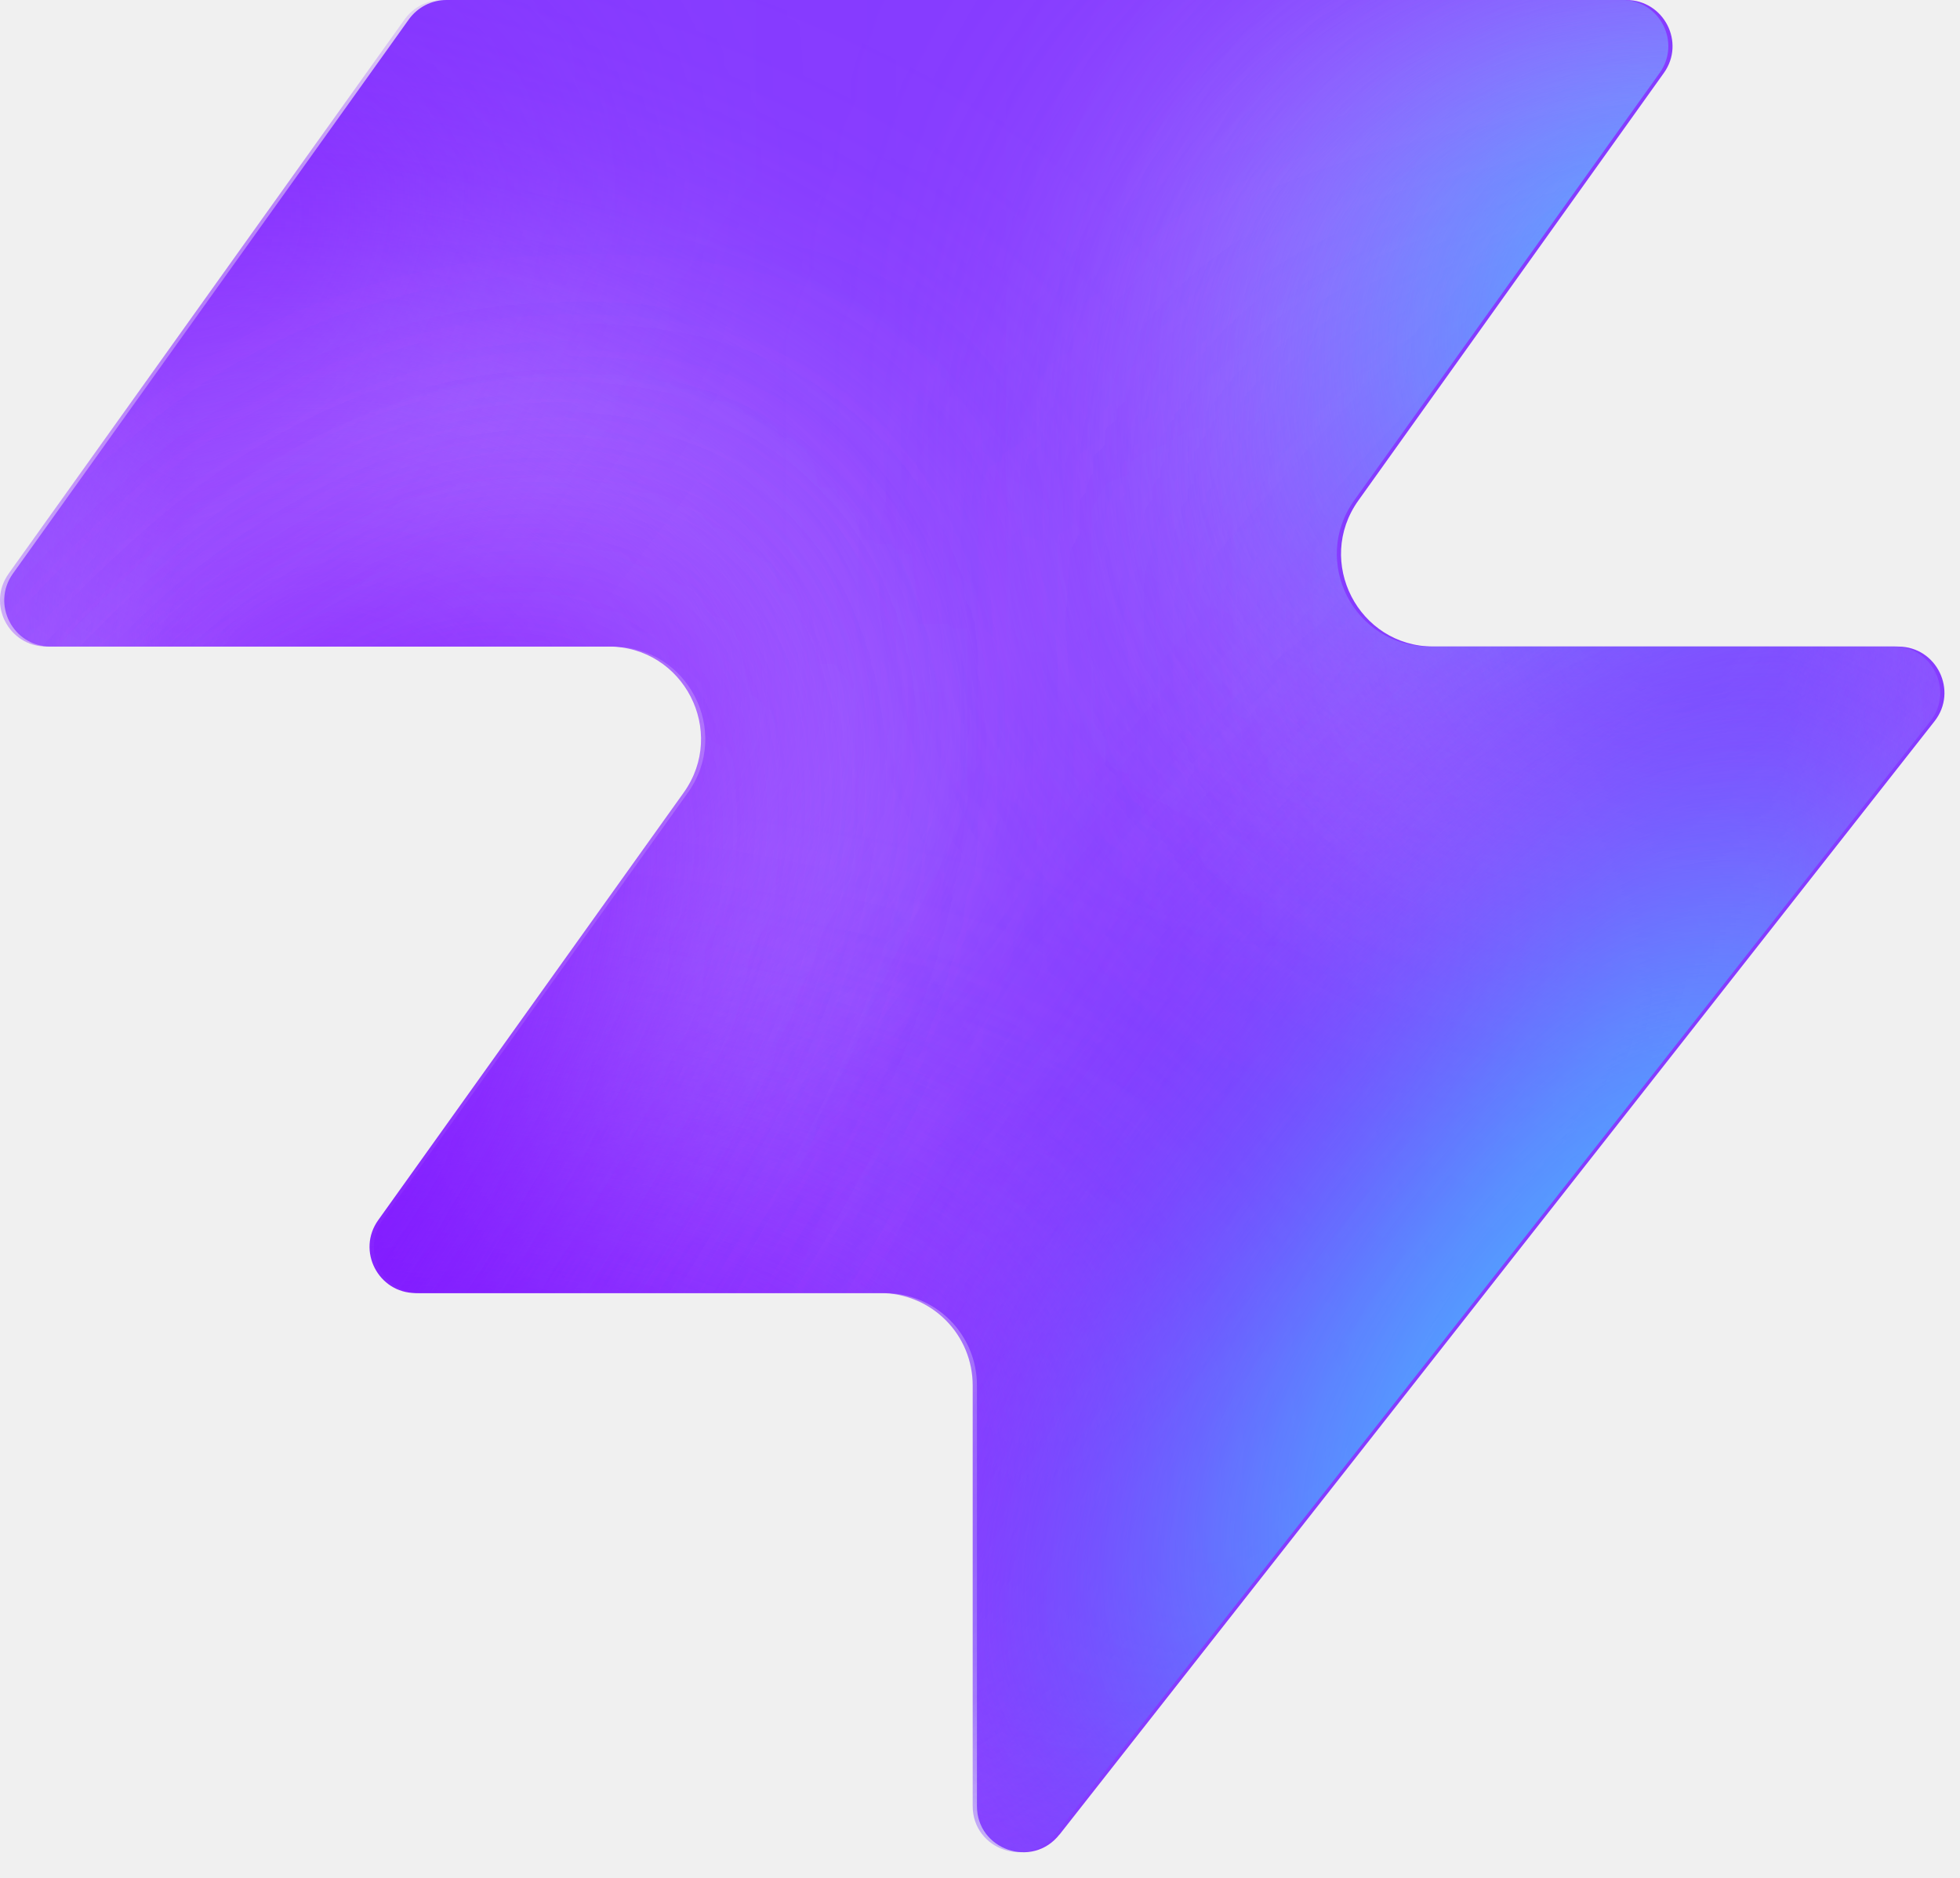
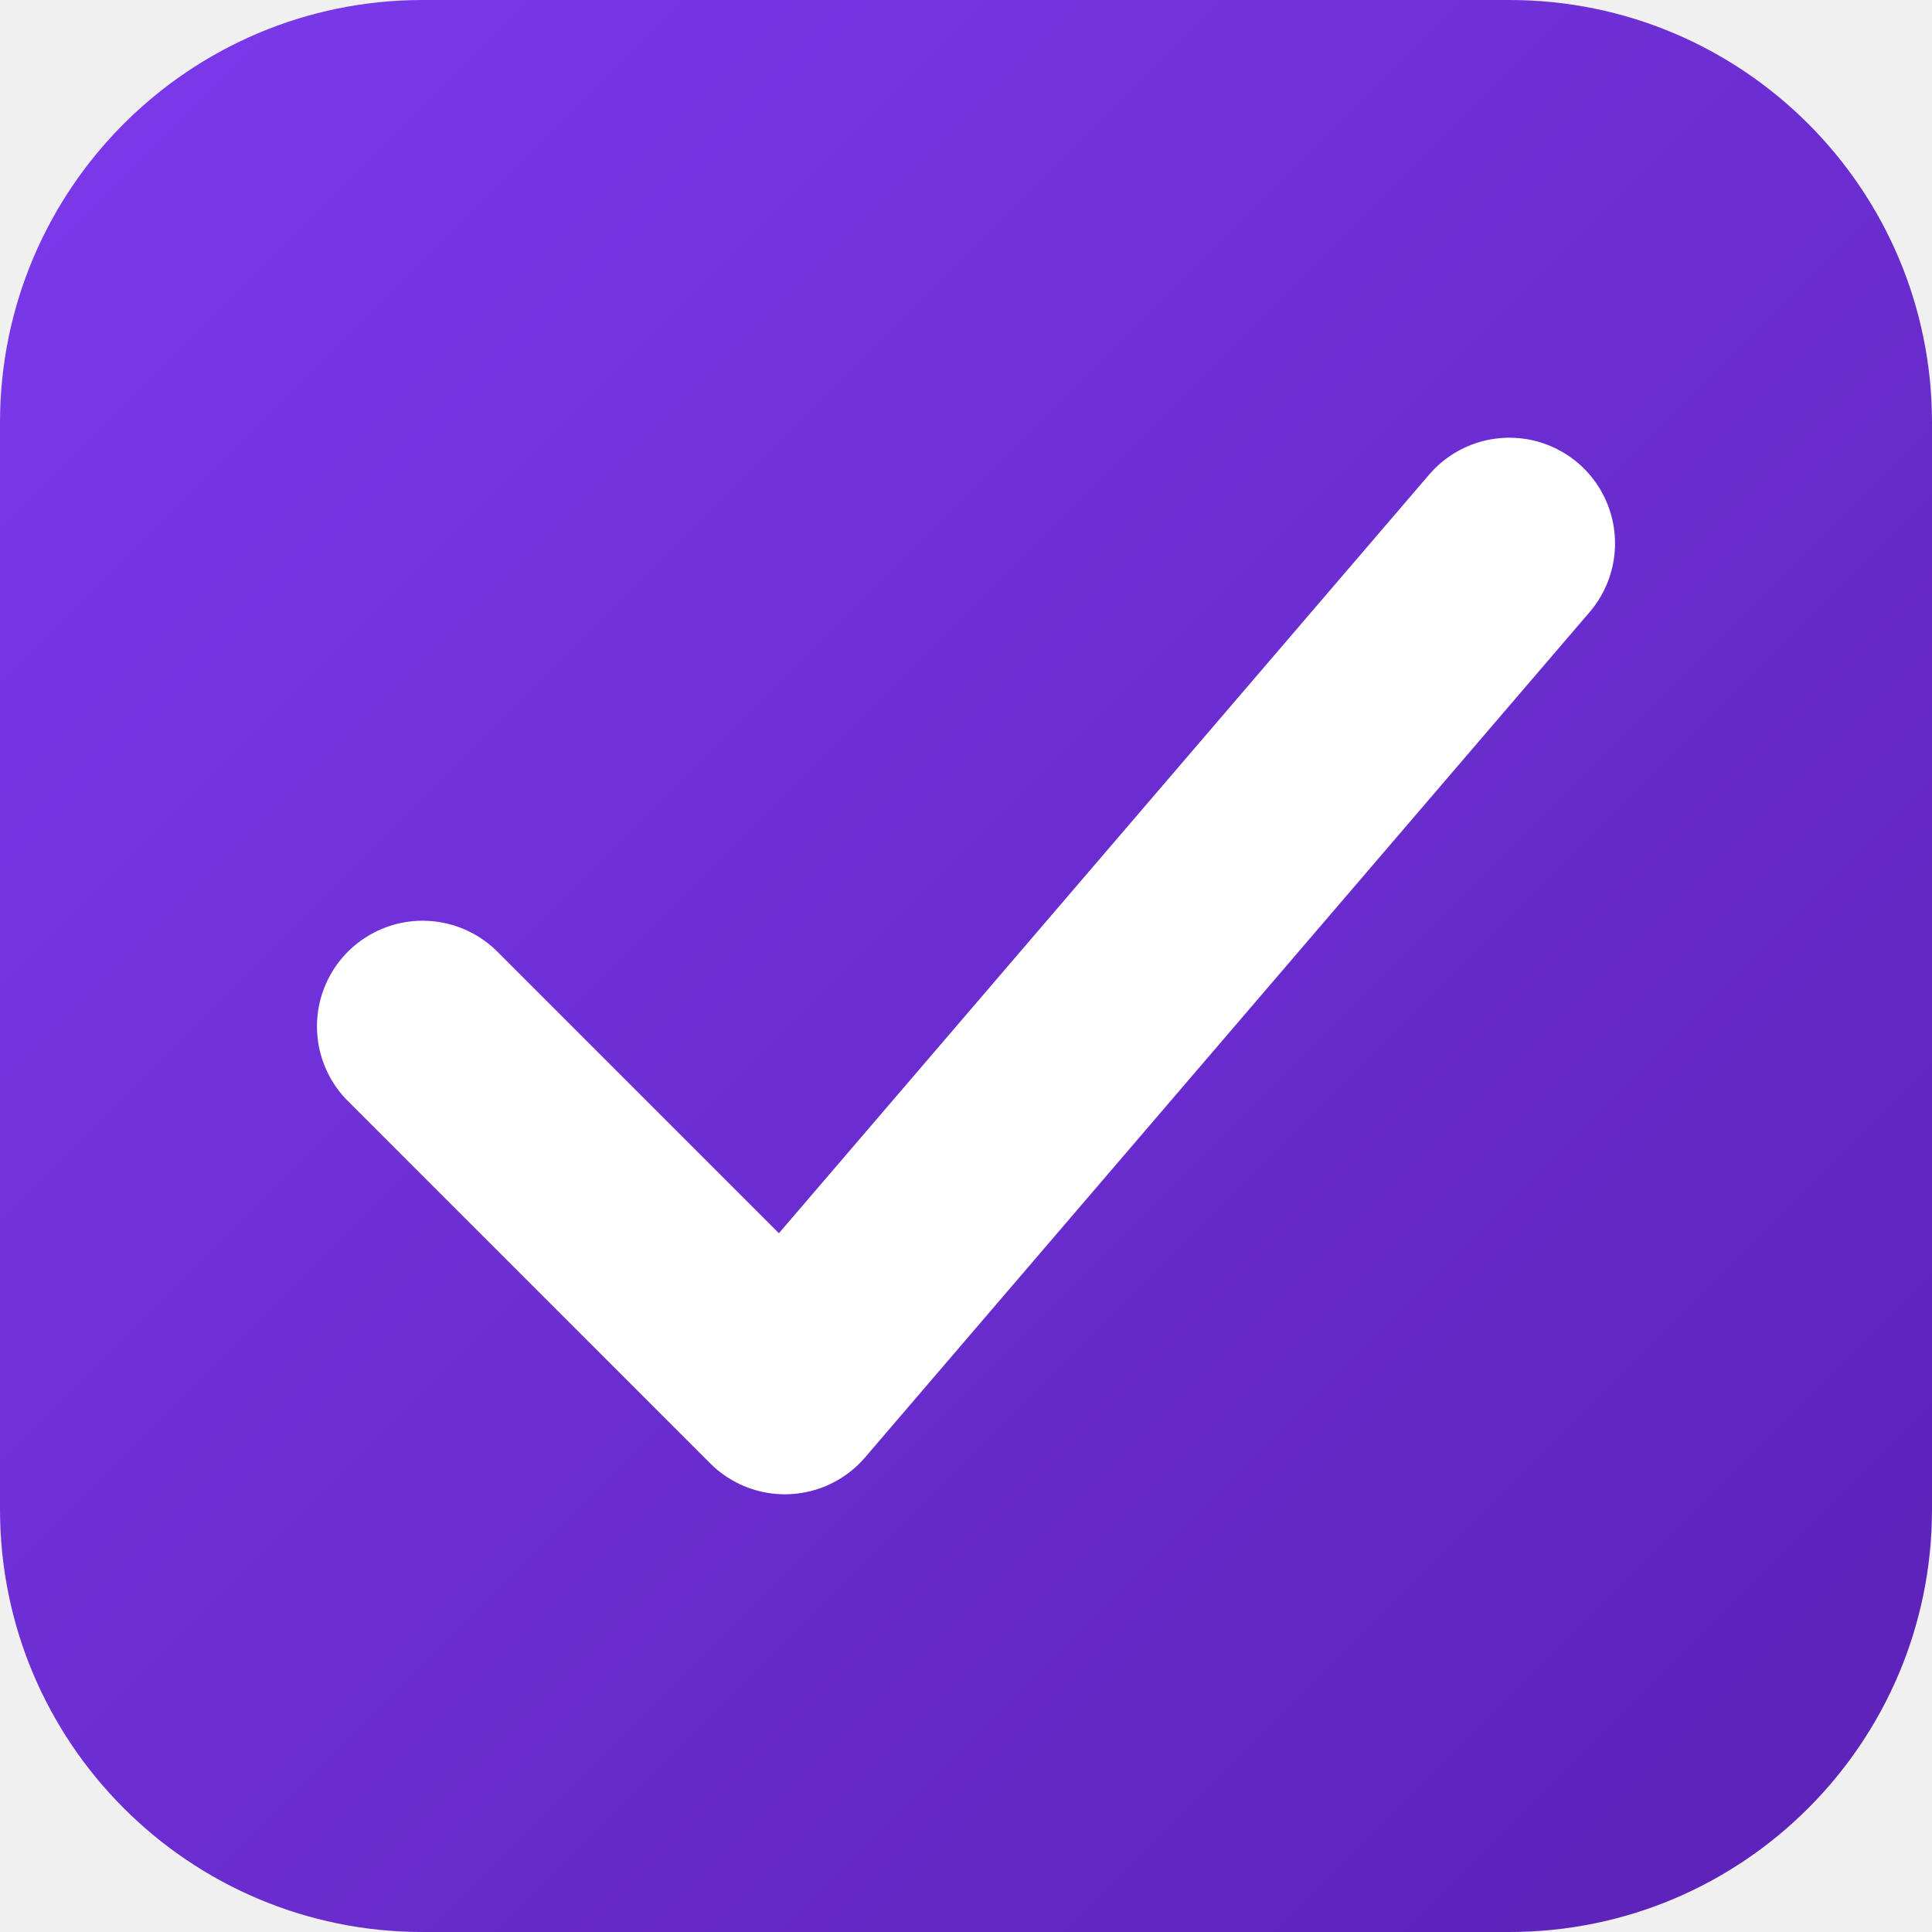
- <svg xmlns="http://www.w3.org/2000/svg" width="48" height="46" fill="none" viewBox="0 0 48 46">
-   <path fill="#863bff" d="M25.946 44.938c-.664.845-2.021.375-2.021-.698V33.937a2.26 2.26 0 0 0-2.262-2.262H10.287c-.92 0-1.456-1.04-.92-1.788l7.48-10.471c1.07-1.497 0-3.578-1.842-3.578H1.237c-.92 0-1.456-1.04-.92-1.788L10.013.474c.214-.297.556-.474.92-.474h28.894c.92 0 1.456 1.04.92 1.788l-7.48 10.471c-1.07 1.498 0 3.579 1.842 3.579h11.377c.943 0 1.473 1.088.89 1.83L25.947 44.94z" style="fill:#863bff;fill:color(display-p3 .525 .23 1);fill-opacity:1" />
-   <mask id="a" width="48" height="46" x="0" y="0" maskUnits="userSpaceOnUse" style="mask-type:alpha">
-     <path fill="#000" d="M25.842 44.938c-.664.844-2.021.375-2.021-.698V33.937a2.26 2.26 0 0 0-2.262-2.262H10.183c-.92 0-1.456-1.04-.92-1.788l7.48-10.471c1.07-1.498 0-3.579-1.842-3.579H1.133c-.92 0-1.456-1.04-.92-1.787L9.91.473c.214-.297.556-.474.92-.474h28.894c.92 0 1.456 1.04.92 1.788l-7.48 10.471c-1.07 1.498 0 3.578 1.842 3.578h11.377c.943 0 1.473 1.088.89 1.832L25.843 44.94z" style="fill:#000;fill-opacity:1" />
-   </mask>
-   <g mask="url(#a)">
-     <g filter="url(#b)">
-       <ellipse cx="5.508" cy="14.704" fill="#ede6ff" rx="5.508" ry="14.704" style="fill:#ede6ff;fill:color(display-p3 .927 .903 1);fill-opacity:1" transform="matrix(.00324 1 1 -.00324 -4.47 31.516)" />
-     </g>
-     <g filter="url(#c)">
-       <ellipse cx="10.399" cy="29.851" fill="#ede6ff" rx="10.399" ry="29.851" style="fill:#ede6ff;fill:color(display-p3 .927 .903 1);fill-opacity:1" transform="matrix(.00324 1 1 -.00324 -39.328 7.883)" />
-     </g>
-     <g filter="url(#d)">
-       <ellipse cx="5.508" cy="30.487" fill="#7e14ff" rx="5.508" ry="30.487" style="fill:#7e14ff;fill:color(display-p3 .492 .077 1);fill-opacity:1" transform="rotate(89.814 -25.913 -14.639)scale(1 -1)" />
-     </g>
-     <g filter="url(#e)">
-       <ellipse cx="5.508" cy="30.599" fill="#7e14ff" rx="5.508" ry="30.599" style="fill:#7e14ff;fill:color(display-p3 .492 .077 1);fill-opacity:1" transform="rotate(89.814 -32.644 -3.334)scale(1 -1)" />
-     </g>
-     <g filter="url(#f)">
-       <ellipse cx="5.508" cy="30.599" fill="#7e14ff" rx="5.508" ry="30.599" style="fill:#7e14ff;fill:color(display-p3 .492 .077 1);fill-opacity:1" transform="matrix(.00324 1 1 -.00324 -34.34 30.47)" />
-     </g>
-     <g filter="url(#g)">
-       <ellipse cx="14.072" cy="22.078" fill="#ede6ff" rx="14.072" ry="22.078" style="fill:#ede6ff;fill:color(display-p3 .927 .903 1);fill-opacity:1" transform="rotate(93.35 24.506 48.493)scale(-1 1)" />
-     </g>
-     <g filter="url(#h)">
-       <ellipse cx="3.47" cy="21.501" fill="#7e14ff" rx="3.47" ry="21.501" style="fill:#7e14ff;fill:color(display-p3 .492 .077 1);fill-opacity:1" transform="rotate(89.009 28.708 47.59)scale(-1 1)" />
-     </g>
-     <g filter="url(#i)">
-       <ellipse cx="3.47" cy="21.501" fill="#7e14ff" rx="3.47" ry="21.501" style="fill:#7e14ff;fill:color(display-p3 .492 .077 1);fill-opacity:1" transform="rotate(89.009 28.708 47.59)scale(-1 1)" />
-     </g>
-     <g filter="url(#j)">
-       <ellipse cx=".387" cy="8.972" fill="#7e14ff" rx="4.407" ry="29.108" style="fill:#7e14ff;fill:color(display-p3 .492 .077 1);fill-opacity:1" transform="rotate(39.51 .387 8.972)" />
-     </g>
-     <g filter="url(#k)">
-       <ellipse cx="47.523" cy="-6.092" fill="#7e14ff" rx="4.407" ry="29.108" style="fill:#7e14ff;fill:color(display-p3 .492 .077 1);fill-opacity:1" transform="rotate(37.892 47.523 -6.092)" />
-     </g>
-     <g filter="url(#l)">
-       <ellipse cx="41.412" cy="6.333" fill="#47bfff" rx="5.971" ry="9.665" style="fill:#47bfff;fill:color(display-p3 .28 .748 1);fill-opacity:1" transform="rotate(37.892 41.412 6.333)" />
-     </g>
-     <g filter="url(#m)">
-       <ellipse cx="-1.879" cy="38.332" fill="#7e14ff" rx="4.407" ry="29.108" style="fill:#7e14ff;fill:color(display-p3 .492 .077 1);fill-opacity:1" transform="rotate(37.892 -1.88 38.332)" />
-     </g>
-     <g filter="url(#n)">
-       <ellipse cx="-1.879" cy="38.332" fill="#7e14ff" rx="4.407" ry="29.108" style="fill:#7e14ff;fill:color(display-p3 .492 .077 1);fill-opacity:1" transform="rotate(37.892 -1.88 38.332)" />
-     </g>
-     <g filter="url(#o)">
-       <ellipse cx="35.651" cy="29.907" fill="#7e14ff" rx="4.407" ry="29.108" style="fill:#7e14ff;fill:color(display-p3 .492 .077 1);fill-opacity:1" transform="rotate(37.892 35.651 29.907)" />
-     </g>
-     <g filter="url(#p)">
-       <ellipse cx="38.418" cy="32.4" fill="#47bfff" rx="5.971" ry="15.297" style="fill:#47bfff;fill:color(display-p3 .28 .748 1);fill-opacity:1" transform="rotate(37.892 38.418 32.4)" />
-     </g>
-   </g>
+ <svg xmlns="http://www.w3.org/2000/svg" width="32" height="32" viewBox="0 0 32 32">
  <defs>
-     <filter id="b" width="60.045" height="41.654" x="-19.77" y="16.149" color-interpolation-filters="sRGB" filterUnits="userSpaceOnUse">
-       <feFlood flood-opacity="0" result="BackgroundImageFix" />
-       <feBlend in="SourceGraphic" in2="BackgroundImageFix" result="shape" />
-       <feGaussianBlur result="effect1_foregroundBlur_2002_17158" stdDeviation="7.659" />
-     </filter>
-     <filter id="c" width="90.34" height="51.437" x="-54.613" y="-7.533" color-interpolation-filters="sRGB" filterUnits="userSpaceOnUse">
-       <feFlood flood-opacity="0" result="BackgroundImageFix" />
-       <feBlend in="SourceGraphic" in2="BackgroundImageFix" result="shape" />
-       <feGaussianBlur result="effect1_foregroundBlur_2002_17158" stdDeviation="7.659" />
-     </filter>
-     <filter id="d" width="79.355" height="29.4" x="-49.64" y="2.03" color-interpolation-filters="sRGB" filterUnits="userSpaceOnUse">
-       <feFlood flood-opacity="0" result="BackgroundImageFix" />
-       <feBlend in="SourceGraphic" in2="BackgroundImageFix" result="shape" />
-       <feGaussianBlur result="effect1_foregroundBlur_2002_17158" stdDeviation="4.596" />
-     </filter>
-     <filter id="e" width="79.579" height="29.4" x="-45.045" y="20.029" color-interpolation-filters="sRGB" filterUnits="userSpaceOnUse">
-       <feFlood flood-opacity="0" result="BackgroundImageFix" />
-       <feBlend in="SourceGraphic" in2="BackgroundImageFix" result="shape" />
-       <feGaussianBlur result="effect1_foregroundBlur_2002_17158" stdDeviation="4.596" />
-     </filter>
-     <filter id="f" width="79.579" height="29.4" x="-43.513" y="21.178" color-interpolation-filters="sRGB" filterUnits="userSpaceOnUse">
-       <feFlood flood-opacity="0" result="BackgroundImageFix" />
-       <feBlend in="SourceGraphic" in2="BackgroundImageFix" result="shape" />
-       <feGaussianBlur result="effect1_foregroundBlur_2002_17158" stdDeviation="4.596" />
-     </filter>
-     <filter id="g" width="74.749" height="58.852" x="15.756" y="-17.901" color-interpolation-filters="sRGB" filterUnits="userSpaceOnUse">
-       <feFlood flood-opacity="0" result="BackgroundImageFix" />
-       <feBlend in="SourceGraphic" in2="BackgroundImageFix" result="shape" />
-       <feGaussianBlur result="effect1_foregroundBlur_2002_17158" stdDeviation="7.659" />
-     </filter>
-     <filter id="h" width="61.377" height="25.362" x="23.548" y="2.284" color-interpolation-filters="sRGB" filterUnits="userSpaceOnUse">
-       <feFlood flood-opacity="0" result="BackgroundImageFix" />
-       <feBlend in="SourceGraphic" in2="BackgroundImageFix" result="shape" />
-       <feGaussianBlur result="effect1_foregroundBlur_2002_17158" stdDeviation="4.596" />
-     </filter>
-     <filter id="i" width="61.377" height="25.362" x="23.548" y="2.284" color-interpolation-filters="sRGB" filterUnits="userSpaceOnUse">
-       <feFlood flood-opacity="0" result="BackgroundImageFix" />
-       <feBlend in="SourceGraphic" in2="BackgroundImageFix" result="shape" />
-       <feGaussianBlur result="effect1_foregroundBlur_2002_17158" stdDeviation="4.596" />
-     </filter>
-     <filter id="j" width="56.045" height="63.649" x="-27.636" y="-22.853" color-interpolation-filters="sRGB" filterUnits="userSpaceOnUse">
-       <feFlood flood-opacity="0" result="BackgroundImageFix" />
-       <feBlend in="SourceGraphic" in2="BackgroundImageFix" result="shape" />
-       <feGaussianBlur result="effect1_foregroundBlur_2002_17158" stdDeviation="4.596" />
-     </filter>
-     <filter id="k" width="54.814" height="64.646" x="20.116" y="-38.415" color-interpolation-filters="sRGB" filterUnits="userSpaceOnUse">
-       <feFlood flood-opacity="0" result="BackgroundImageFix" />
-       <feBlend in="SourceGraphic" in2="BackgroundImageFix" result="shape" />
-       <feGaussianBlur result="effect1_foregroundBlur_2002_17158" stdDeviation="4.596" />
-     </filter>
-     <filter id="l" width="33.541" height="35.313" x="24.641" y="-11.323" color-interpolation-filters="sRGB" filterUnits="userSpaceOnUse">
-       <feFlood flood-opacity="0" result="BackgroundImageFix" />
-       <feBlend in="SourceGraphic" in2="BackgroundImageFix" result="shape" />
-       <feGaussianBlur result="effect1_foregroundBlur_2002_17158" stdDeviation="4.596" />
-     </filter>
-     <filter id="m" width="54.814" height="64.646" x="-29.286" y="6.009" color-interpolation-filters="sRGB" filterUnits="userSpaceOnUse">
-       <feFlood flood-opacity="0" result="BackgroundImageFix" />
-       <feBlend in="SourceGraphic" in2="BackgroundImageFix" result="shape" />
-       <feGaussianBlur result="effect1_foregroundBlur_2002_17158" stdDeviation="4.596" />
-     </filter>
-     <filter id="n" width="54.814" height="64.646" x="-29.286" y="6.009" color-interpolation-filters="sRGB" filterUnits="userSpaceOnUse">
-       <feFlood flood-opacity="0" result="BackgroundImageFix" />
-       <feBlend in="SourceGraphic" in2="BackgroundImageFix" result="shape" />
-       <feGaussianBlur result="effect1_foregroundBlur_2002_17158" stdDeviation="4.596" />
-     </filter>
-     <filter id="o" width="54.814" height="64.646" x="8.244" y="-2.416" color-interpolation-filters="sRGB" filterUnits="userSpaceOnUse">
-       <feFlood flood-opacity="0" result="BackgroundImageFix" />
-       <feBlend in="SourceGraphic" in2="BackgroundImageFix" result="shape" />
-       <feGaussianBlur result="effect1_foregroundBlur_2002_17158" stdDeviation="4.596" />
-     </filter>
-     <filter id="p" width="39.409" height="43.623" x="18.713" y="10.588" color-interpolation-filters="sRGB" filterUnits="userSpaceOnUse">
-       <feFlood flood-opacity="0" result="BackgroundImageFix" />
-       <feBlend in="SourceGraphic" in2="BackgroundImageFix" result="shape" />
-       <feGaussianBlur result="effect1_foregroundBlur_2002_17158" stdDeviation="4.596" />
-     </filter>
+     <linearGradient id="g" x1="0%" y1="0%" x2="100%" y2="100%">
+       <stop offset="0%" style="stop-color:#7C3AED" />
+       <stop offset="100%" style="stop-color:#5B21B6" />
+     </linearGradient>
  </defs>
+   <rect width="32" height="32" rx="7" fill="url(#g)" />
+   <polyline points="7,17 13,23 25,9" fill="none" stroke="white" stroke-width="3.5" stroke-linecap="round" stroke-linejoin="round" />
</svg>
